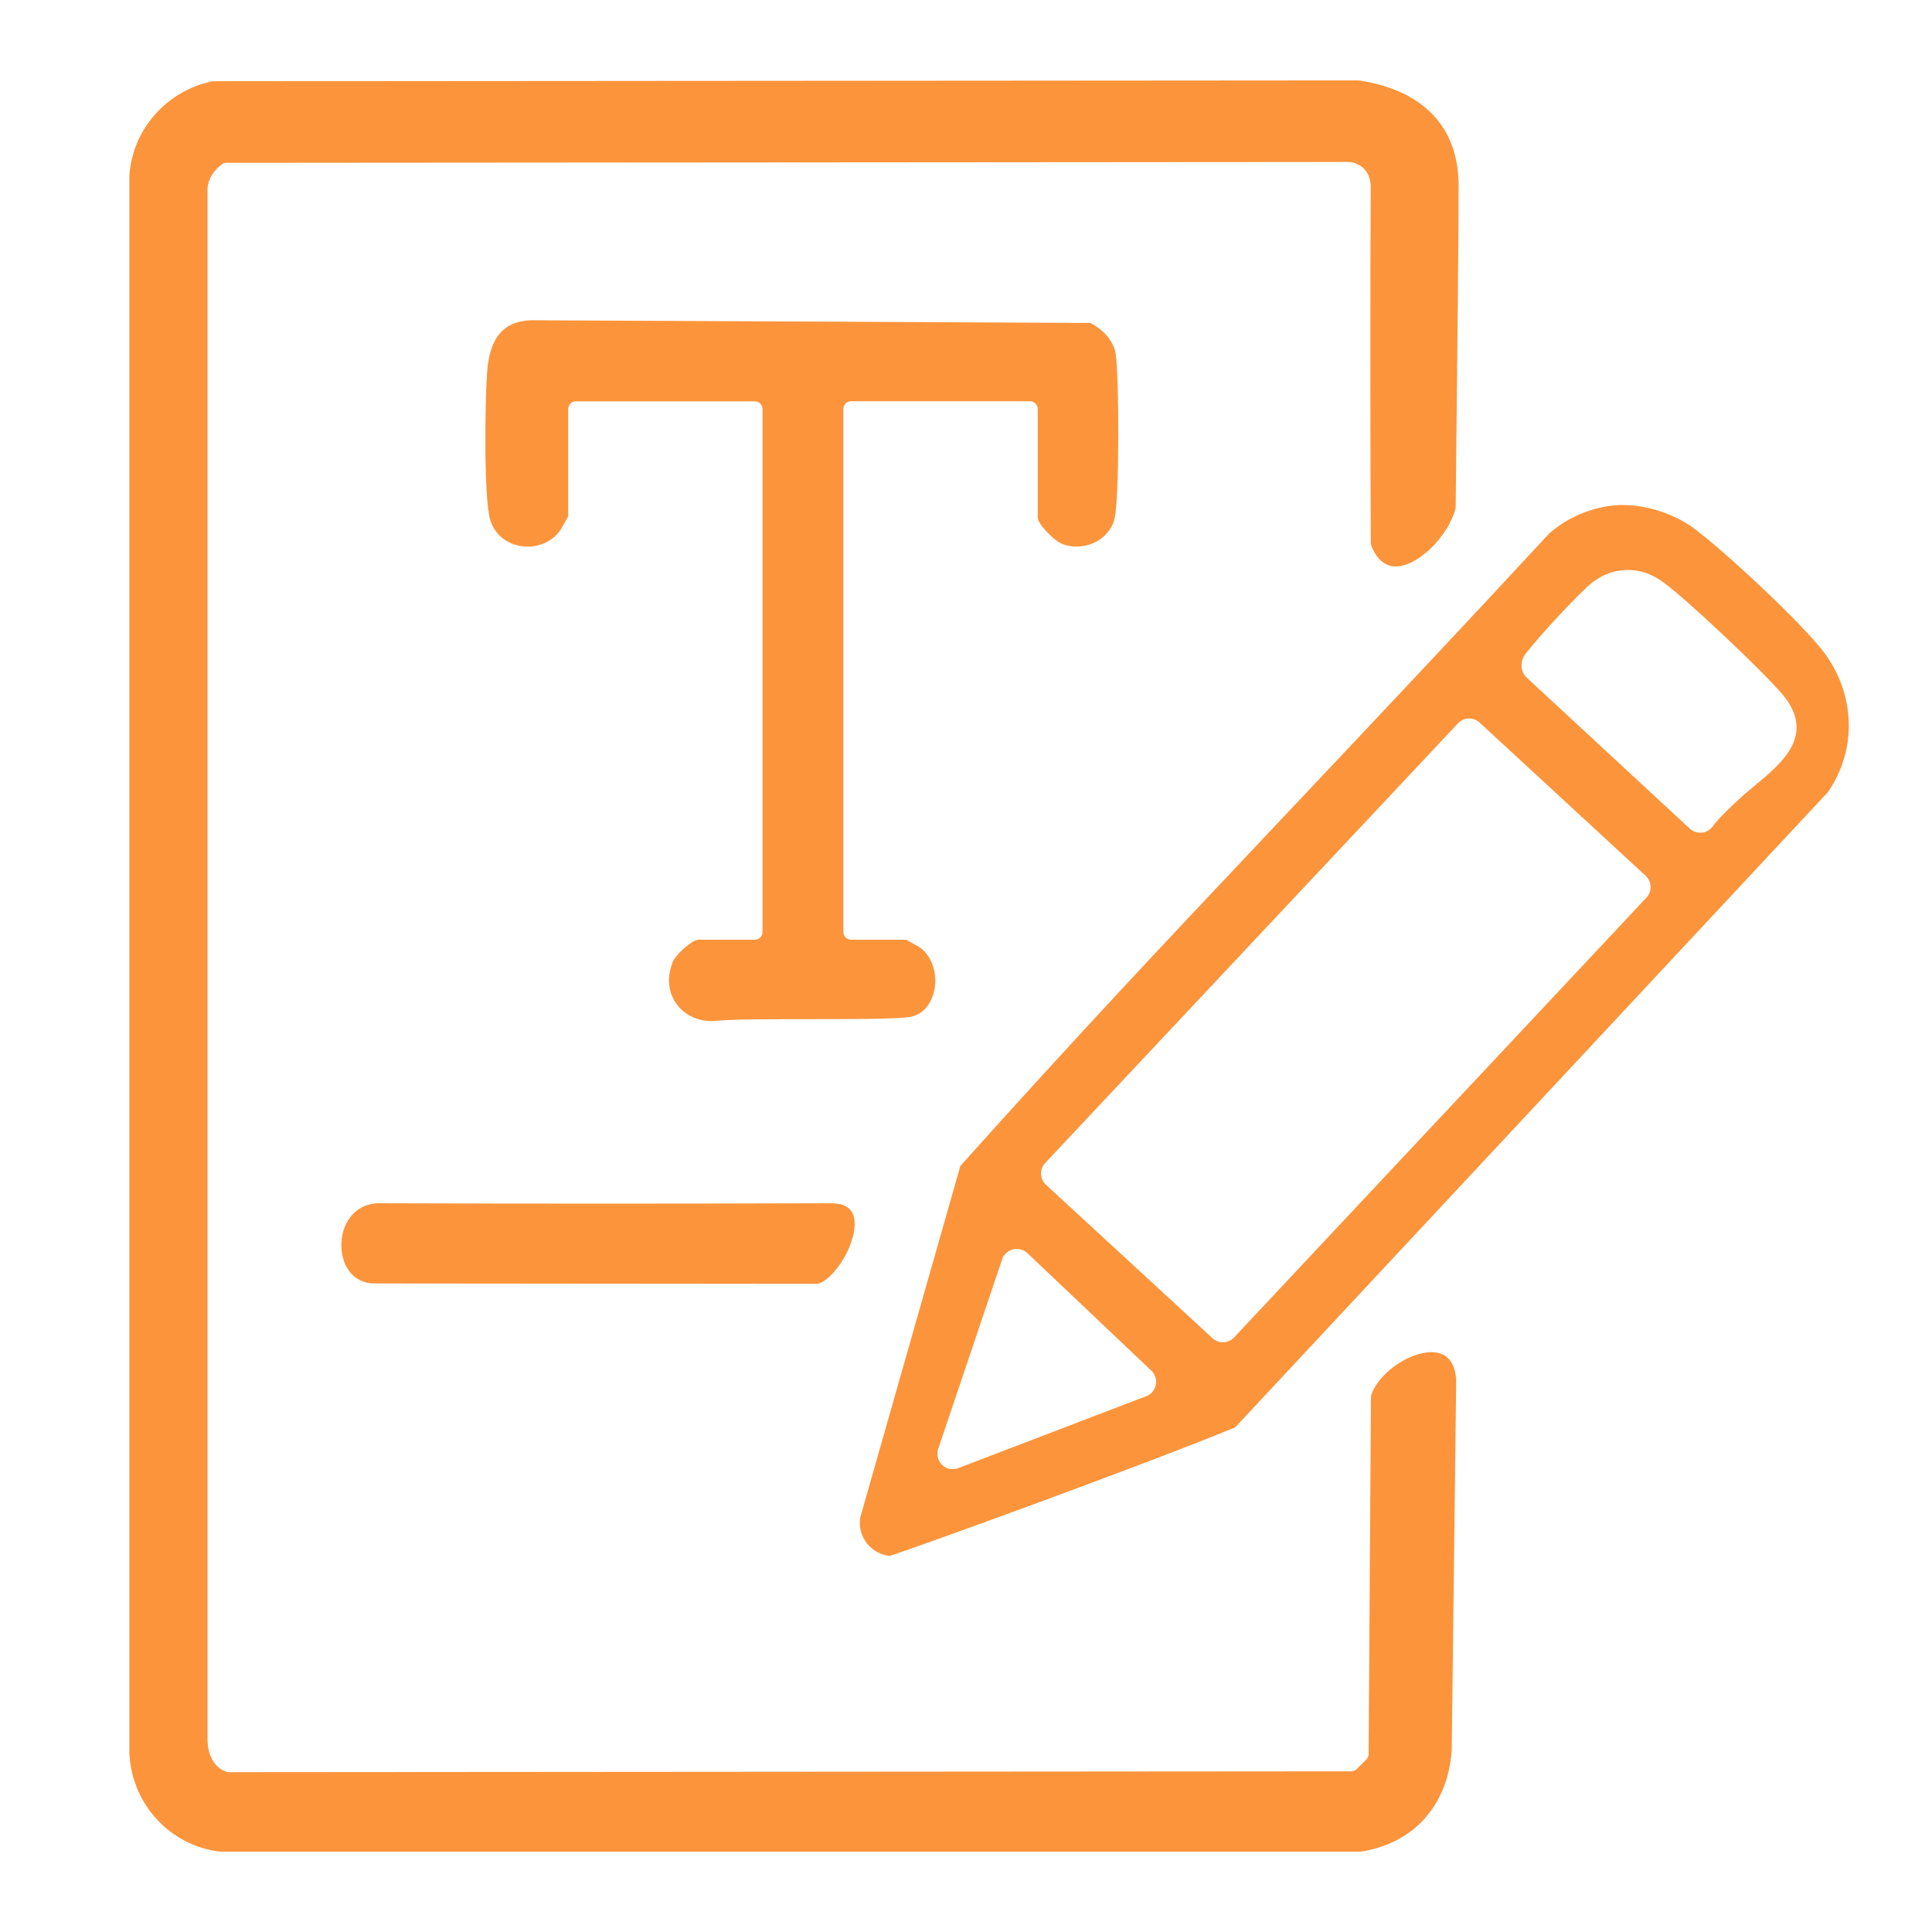
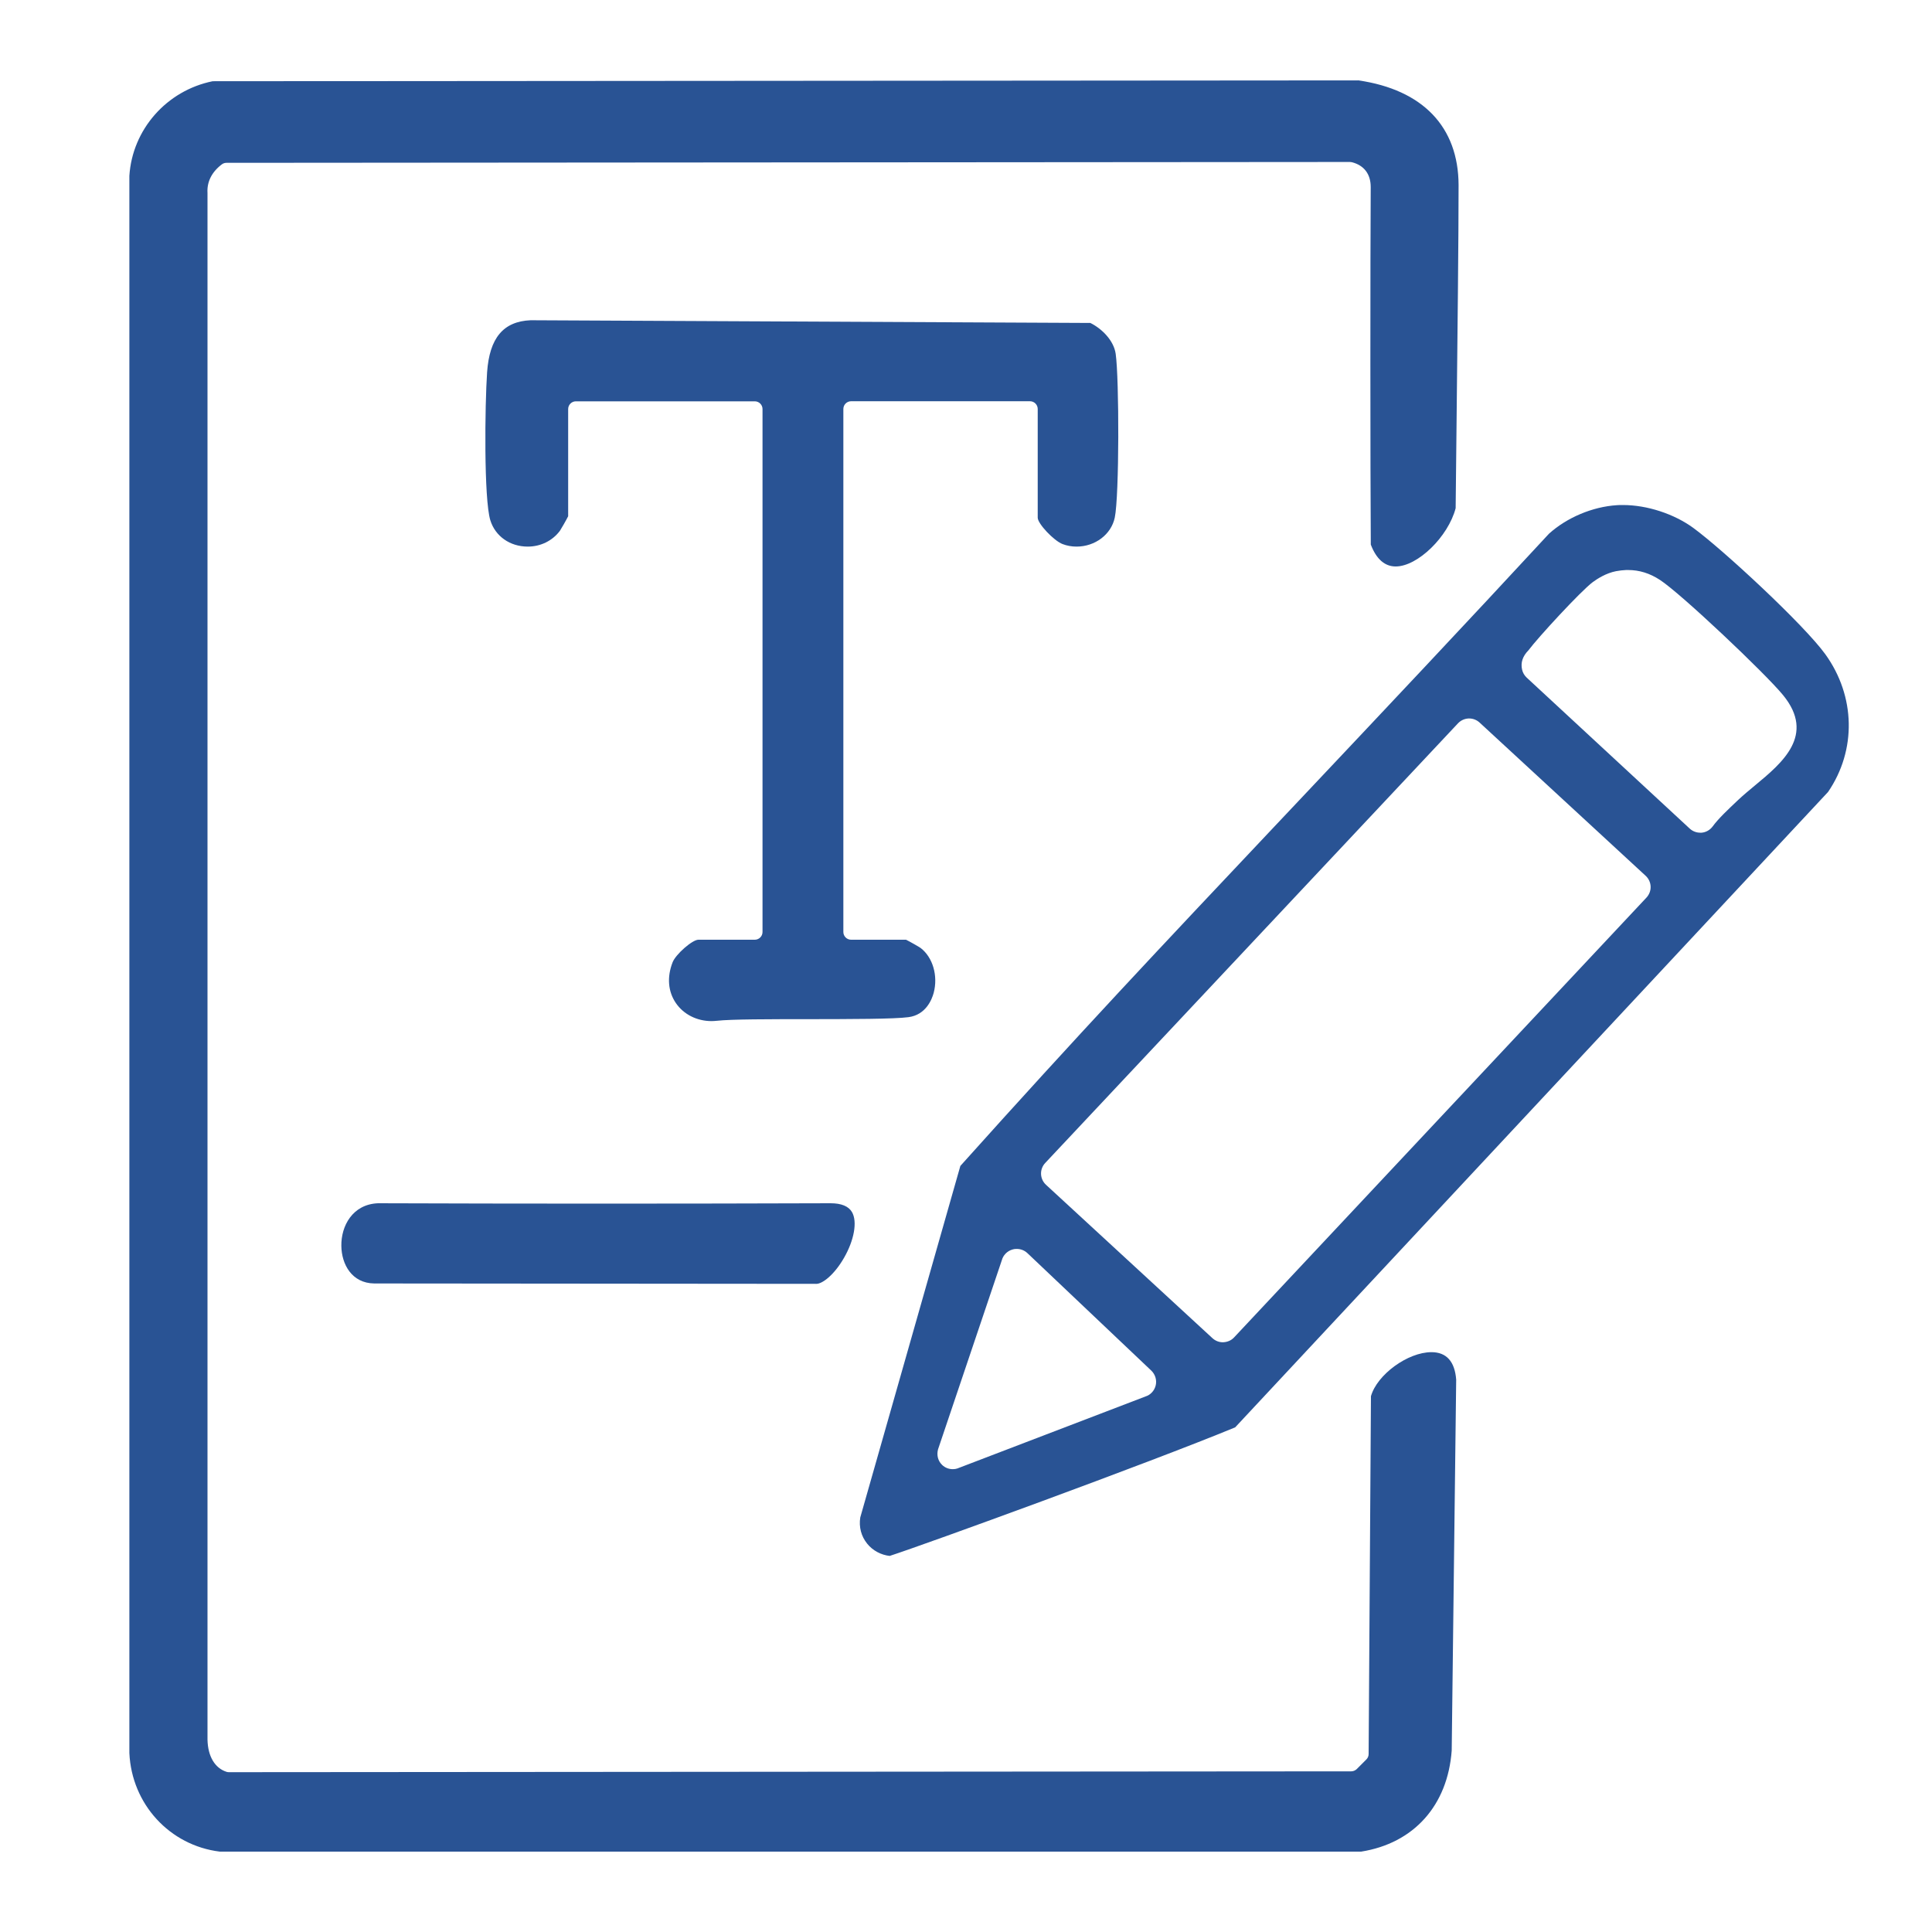
<svg xmlns="http://www.w3.org/2000/svg" id="uuid-28b5fbb1-7f53-4906-9431-016b153b1a38" data-name="Capa 1" width="250" height="250" viewBox="0 0 250 250">
-   <path d="M28.45,239.6c-6.49-.79-11.41-6.15-11.71-12.76V22.76c.38-5.99,4.81-11.04,10.78-12.25l148.25-.11c8.34,1.21,12.95,6.02,12.97,13.55.01,5.78-.15,20.71-.27,31.6-.04,4.11-.08,7.72-.11,10.21-.96,3.68-4.91,7.54-7.76,7.54-1.41,0-2.5-.95-3.22-2.83-.07-9.65-.07-37.25-.01-46.27,0-1.67-.86-2.81-2.44-3.21-.08-.02-.16-.03-.24-.03,0,0-145.39.11-145.39.11-.22,0-.43.07-.61.21-1.29.98-1.93,2.26-1.84,3.68v200.15c.05,2.18.96,3.69,2.48,4.17.1.03.2.04.3.04l145.22-.11c.26,0,.52-.11.71-.29l1.25-1.25c.19-.19.29-.44.29-.7l.3-46.3c.79-2.79,4.76-5.7,7.83-5.7,1.94,0,3.02,1.2,3.2,3.56l-.58,47.99c-.52,7.1-4.9,12-11.72,13.08H28.45Z" style="fill: #fc943b;" />
-   <path d="M92.07,132.13c-1.89,0-3.61-.87-4.61-2.33-1.02-1.49-1.17-3.36-.43-5.27.4-1.04,2.56-2.93,3.34-2.93h7.3c.55,0,1-.45,1-1V52.93c0-.55-.45-1-1-1h-23.15c-.55,0-1,.45-1,1v13.87c-.22.45-.93,1.69-1.07,1.89-.97,1.29-2.49,2.04-4.16,2.04-2.3,0-4.2-1.34-4.84-3.4-.85-2.75-.71-14.95-.42-19.16.31-4.44,2.1-6.58,5.63-6.73l72.43.35c1.44.71,3.03,2.23,3.28,4,.46,3.25.47,18.4-.12,21.19-.46,2.18-2.54,3.75-4.95,3.75-.63,0-1.24-.11-1.81-.33-1.14-.44-3.21-2.64-3.21-3.41v-14.07c0-.55-.45-1-1-1h-23.15c-.55,0-1,.45-1,1v67.68c0,.55.45,1,1,1h7.11c.45.22,1.69.92,1.89,1.07,1.58,1.21,2.27,3.6,1.69,5.8-.23.85-1,2.85-3.26,3.15-1.87.25-7.48.25-12.91.26-5.13,0-9.98,0-11.9.21-.23.02-.45.04-.67.04Z" style="fill: #fc943b;" />
-   <path d="M48.42,166.08c-2.89-.04-4.22-2.47-4.25-4.86-.04-2.56,1.43-5.38,4.74-5.52,8.98.03,18.92.05,28.94.05s20.25-.02,29.62-.05c1.41,0,2.34.39,2.78,1.15.71,1.23.29,3.62-1.05,5.94-1.25,2.17-2.77,3.34-3.56,3.34l-57.22-.05Z" style="fill: #fc943b;" />
-   <path d="M115.16,201.34c-1.15-.12-2.22-.69-2.94-1.58-.78-.96-1.1-2.17-.9-3.41l12.95-45.48c15.37-17.14,25.93-28.33,40.52-43.79l3.53-3.74c10.56-11.19,21.47-22.76,32.11-34.27,2.31-2.09,5.63-3.5,8.8-3.7.13,0,.25-.01.37-.02.14,0,.28,0,.41,0,3.12,0,6.6,1.14,9.1,2.96,3.91,2.87,14.33,12.54,17.08,16.34,3.92,5.43,4.06,12.42.36,17.83l-76.72,82.22c-11.3,4.66-40.17,15.17-44.69,16.63ZM131.49,161.61c-.17,0-.34.03-.49.08-.66.19-1.19.72-1.37,1.4l-8.25,24.46c-.2.76,0,1.5.53,2.01.37.36.86.55,1.38.55.23,0,.41-.03.59-.09l24.38-9.33c.61-.19,1.13-.74,1.29-1.43.16-.68-.06-1.41-.57-1.9l-16.04-15.21c-.37-.35-.86-.54-1.37-.54-.01,0-.06,0-.07,0ZM190.05,92.97c-.53.02-1.02.24-1.39.63l-53.41,56.89c-.36.38-.56.9-.54,1.43.02.53.25,1.03.64,1.39l21.54,19.85c.37.34.85.53,1.35.53.59-.02,1.09-.24,1.45-.63l53.36-56.91c.36-.39.56-.9.54-1.43-.02-.53-.25-1.03-.64-1.39l-21.49-19.83c-.37-.34-.85-.53-1.35-.53-.01,0-.05,0-.06,0ZM197.79,84.14c-.77.78-1.04,1.62-.83,2.52.09.39.29.74.59,1.02l21.1,19.54c.37.34.85.53,1.35.53.03,0,.16,0,.19,0,.57-.05,1.08-.35,1.42-.8.76-1.04,1.99-2.19,3.28-3.41.68-.64,1.46-1.29,2.22-1.92,3.5-2.9,7.85-6.5,3.62-11.67-2.3-2.81-13.17-13.1-15.92-14.9-1.33-.87-2.68-1.29-4.14-1.29h-.25c-.43.02-.87.07-1.3.15-1.3.25-2.44.99-3.01,1.41-1.57,1.17-7.16,7.25-8.32,8.82Z" style="fill: #fc943b;" />
+   <path d="M28.45,239.6c-6.49-.79-11.41-6.15-11.71-12.76V22.76c.38-5.99,4.81-11.04,10.78-12.25l148.25-.11c8.34,1.21,12.95,6.02,12.97,13.55.01,5.78-.15,20.71-.27,31.6-.04,4.11-.08,7.72-.11,10.21-.96,3.68-4.91,7.54-7.76,7.54-1.41,0-2.5-.95-3.22-2.83-.07-9.65-.07-37.25-.01-46.27,0-1.67-.86-2.81-2.44-3.21-.08-.02-.16-.03-.24-.03,0,0-145.39.11-145.39.11-.22,0-.43.07-.61.21-1.29.98-1.93,2.26-1.84,3.68v200.15c.05,2.18.96,3.69,2.48,4.17.1.03.2.04.3.04l145.22-.11c.26,0,.52-.11.71-.29l1.25-1.25c.19-.19.29-.44.29-.7l.3-46.3c.79-2.79,4.76-5.7,7.83-5.7,1.94,0,3.02,1.2,3.2,3.56l-.58,47.99c-.52,7.1-4.9,12-11.72,13.08H28.45Z" style="fill: #295394;" />
+   <path d="M92.07,132.13c-1.89,0-3.61-.87-4.61-2.33-1.02-1.49-1.17-3.36-.43-5.27.4-1.04,2.56-2.93,3.34-2.93h7.3c.55,0,1-.45,1-1V52.93c0-.55-.45-1-1-1h-23.15c-.55,0-1,.45-1,1v13.87c-.22.45-.93,1.69-1.07,1.89-.97,1.29-2.49,2.04-4.16,2.04-2.3,0-4.2-1.34-4.84-3.4-.85-2.75-.71-14.95-.42-19.16.31-4.44,2.1-6.58,5.63-6.73l72.43.35c1.44.71,3.03,2.23,3.28,4,.46,3.25.47,18.4-.12,21.19-.46,2.18-2.54,3.75-4.95,3.75-.63,0-1.24-.11-1.81-.33-1.14-.44-3.21-2.64-3.21-3.41v-14.07c0-.55-.45-1-1-1h-23.15c-.55,0-1,.45-1,1v67.68c0,.55.45,1,1,1h7.11c.45.22,1.69.92,1.89,1.07,1.58,1.21,2.27,3.6,1.69,5.8-.23.85-1,2.85-3.26,3.15-1.87.25-7.48.25-12.91.26-5.13,0-9.98,0-11.9.21-.23.02-.45.04-.67.04Z" style="fill: #295394;" />
+   <path d="M48.42,166.08c-2.89-.04-4.22-2.47-4.25-4.86-.04-2.56,1.43-5.38,4.74-5.52,8.98.03,18.92.05,28.94.05s20.25-.02,29.62-.05c1.41,0,2.34.39,2.78,1.15.71,1.23.29,3.62-1.05,5.94-1.25,2.17-2.77,3.34-3.56,3.34l-57.22-.05Z" style="fill: #295394;" />
+   <path d="M115.16,201.34c-1.15-.12-2.22-.69-2.94-1.58-.78-.96-1.1-2.17-.9-3.41l12.95-45.48c15.37-17.14,25.93-28.33,40.52-43.79l3.53-3.74c10.56-11.19,21.47-22.76,32.11-34.27,2.31-2.09,5.63-3.5,8.8-3.7.13,0,.25-.01.37-.02.14,0,.28,0,.41,0,3.12,0,6.6,1.14,9.1,2.96,3.91,2.87,14.33,12.54,17.08,16.34,3.92,5.43,4.06,12.42.36,17.83l-76.72,82.22c-11.3,4.66-40.17,15.17-44.69,16.63ZM131.49,161.61c-.17,0-.34.03-.49.08-.66.19-1.19.72-1.37,1.4l-8.25,24.46c-.2.76,0,1.5.53,2.01.37.36.86.55,1.38.55.23,0,.41-.03.59-.09l24.38-9.33c.61-.19,1.13-.74,1.29-1.43.16-.68-.06-1.41-.57-1.9l-16.04-15.21c-.37-.35-.86-.54-1.37-.54-.01,0-.06,0-.07,0ZM190.05,92.97c-.53.02-1.02.24-1.39.63l-53.41,56.89c-.36.38-.56.9-.54,1.43.02.53.25,1.03.64,1.39l21.54,19.85c.37.34.85.53,1.35.53.59-.02,1.09-.24,1.45-.63l53.36-56.91c.36-.39.56-.9.54-1.43-.02-.53-.25-1.03-.64-1.39l-21.49-19.83c-.37-.34-.85-.53-1.35-.53-.01,0-.05,0-.06,0ZM197.79,84.14c-.77.78-1.04,1.62-.83,2.52.09.39.29.74.59,1.02l21.1,19.54c.37.34.85.53,1.35.53.03,0,.16,0,.19,0,.57-.05,1.08-.35,1.42-.8.76-1.04,1.99-2.19,3.28-3.41.68-.64,1.46-1.29,2.22-1.92,3.5-2.9,7.85-6.5,3.62-11.67-2.3-2.81-13.17-13.1-15.92-14.9-1.33-.87-2.68-1.29-4.14-1.29h-.25c-.43.02-.87.07-1.3.15-1.3.25-2.44.99-3.01,1.41-1.57,1.17-7.16,7.25-8.32,8.82Z" style="fill: #295394;" />
</svg>
